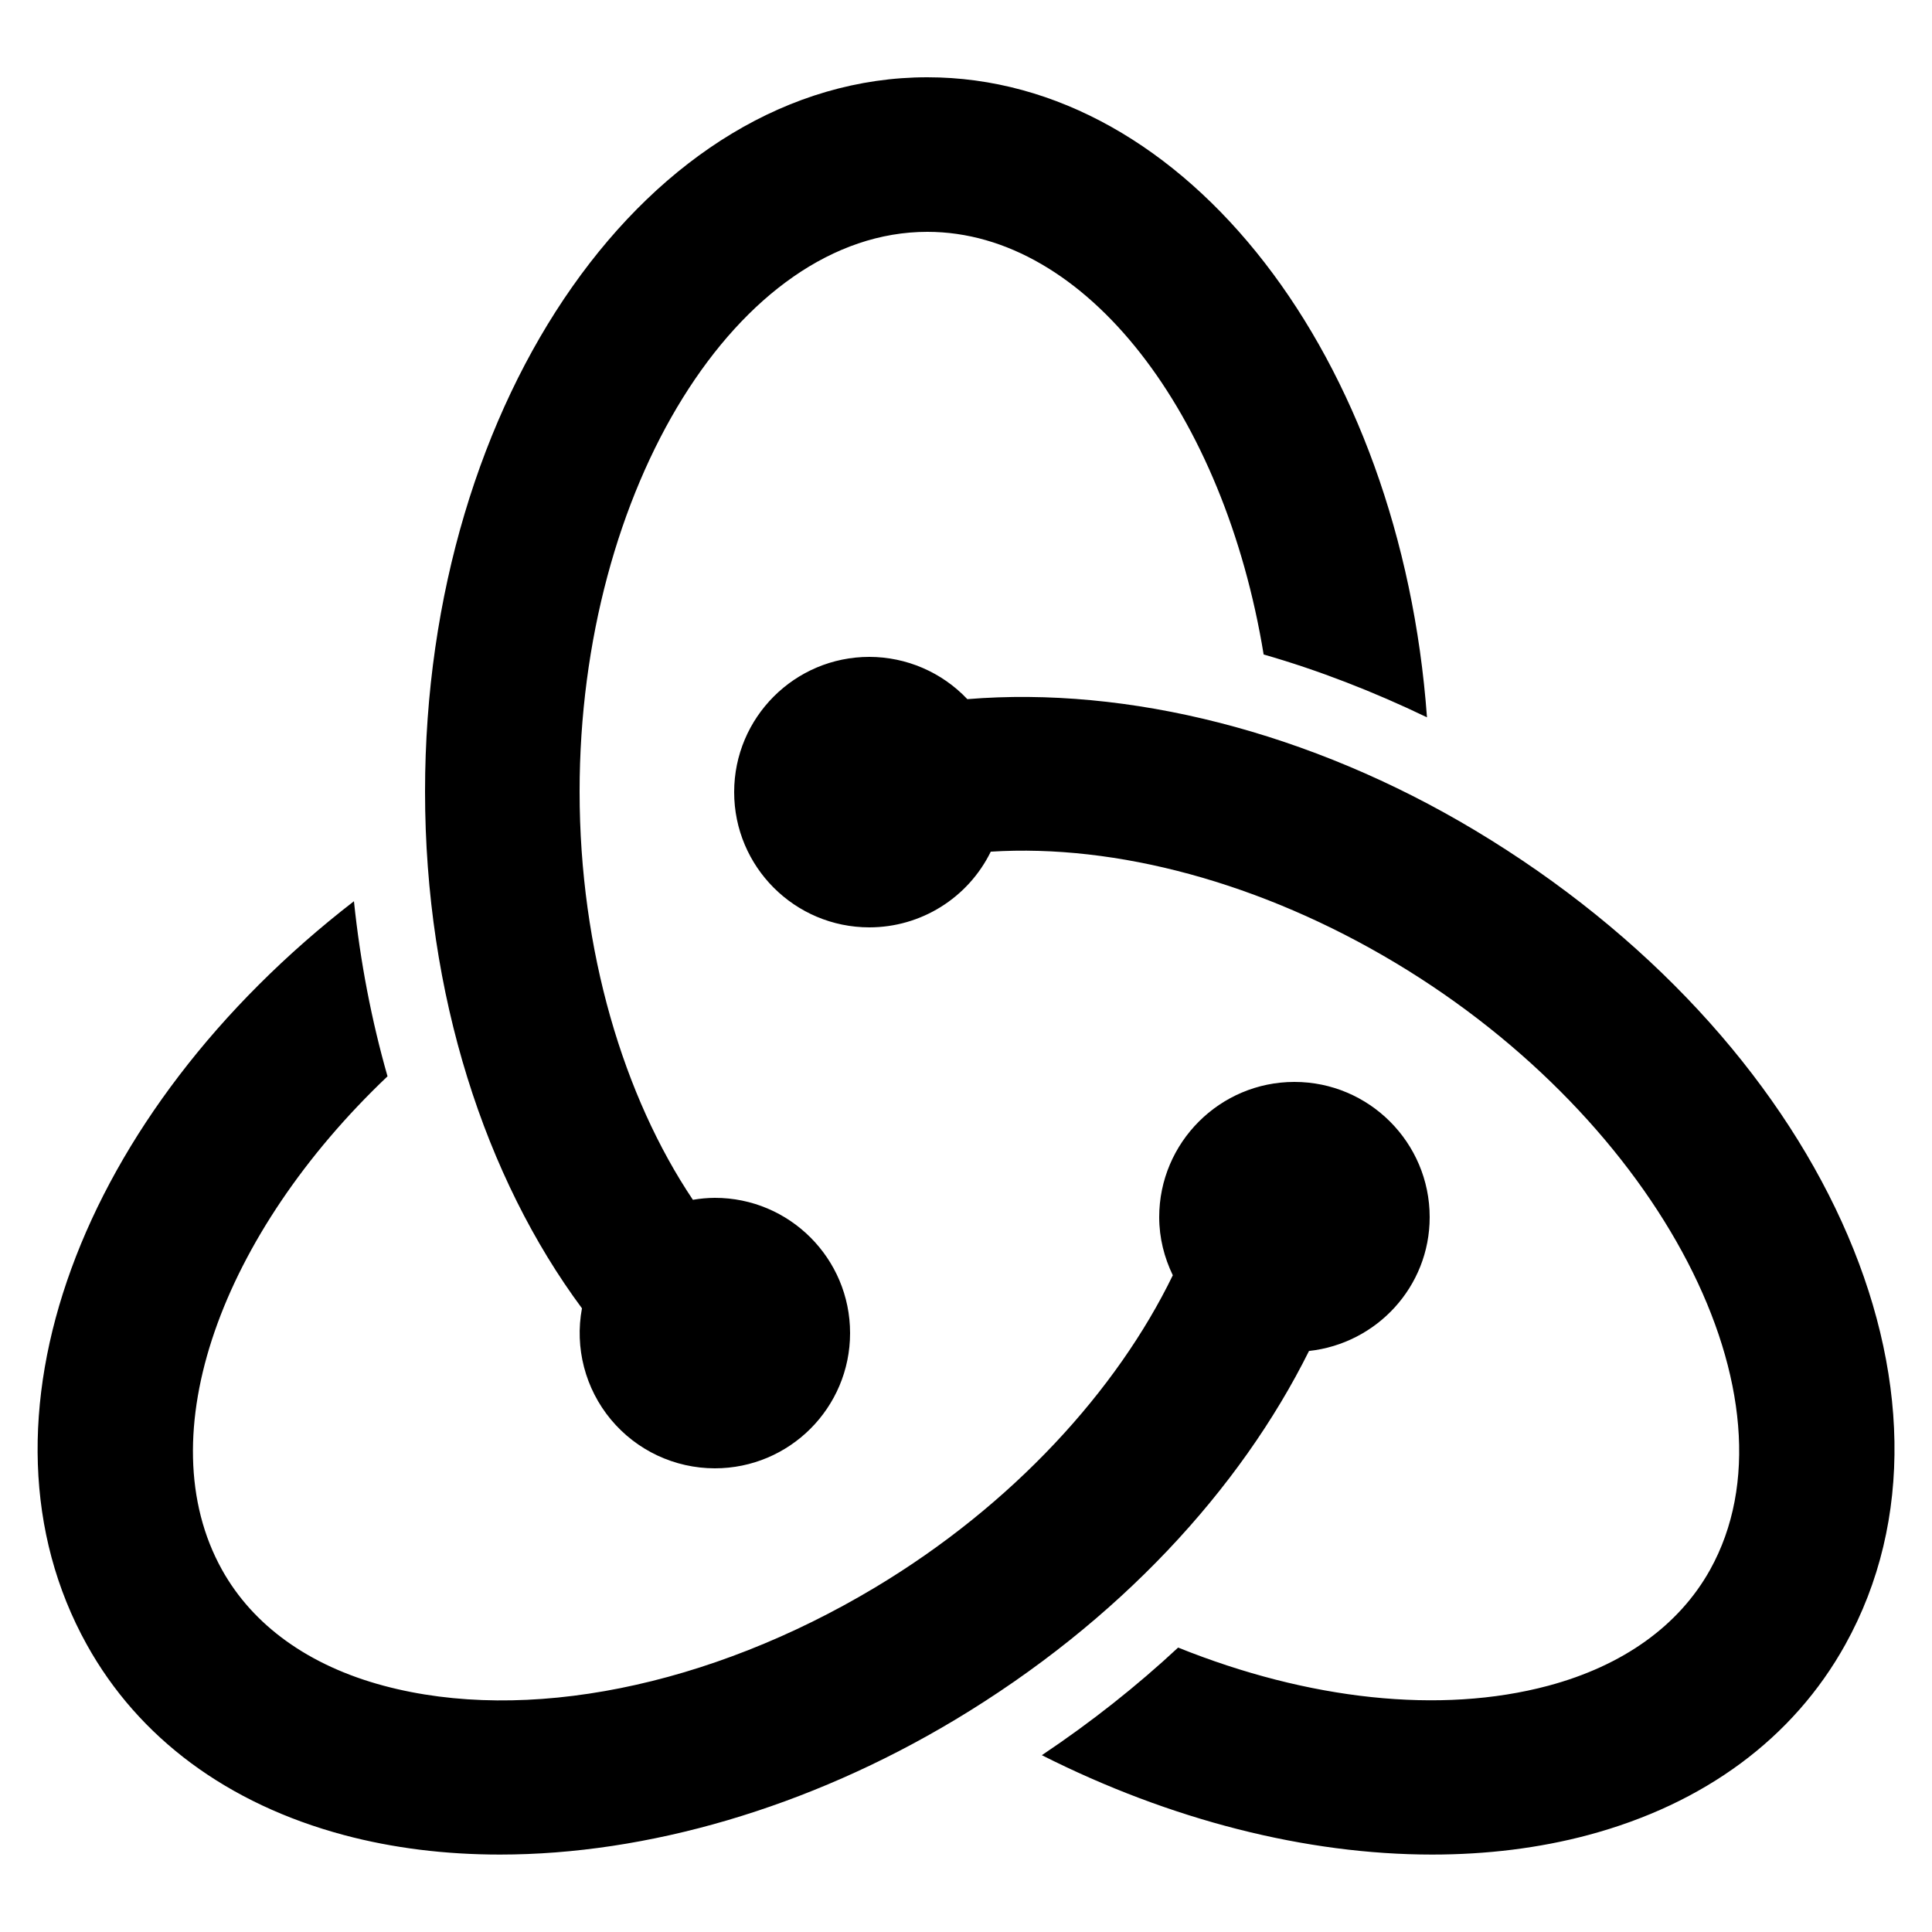
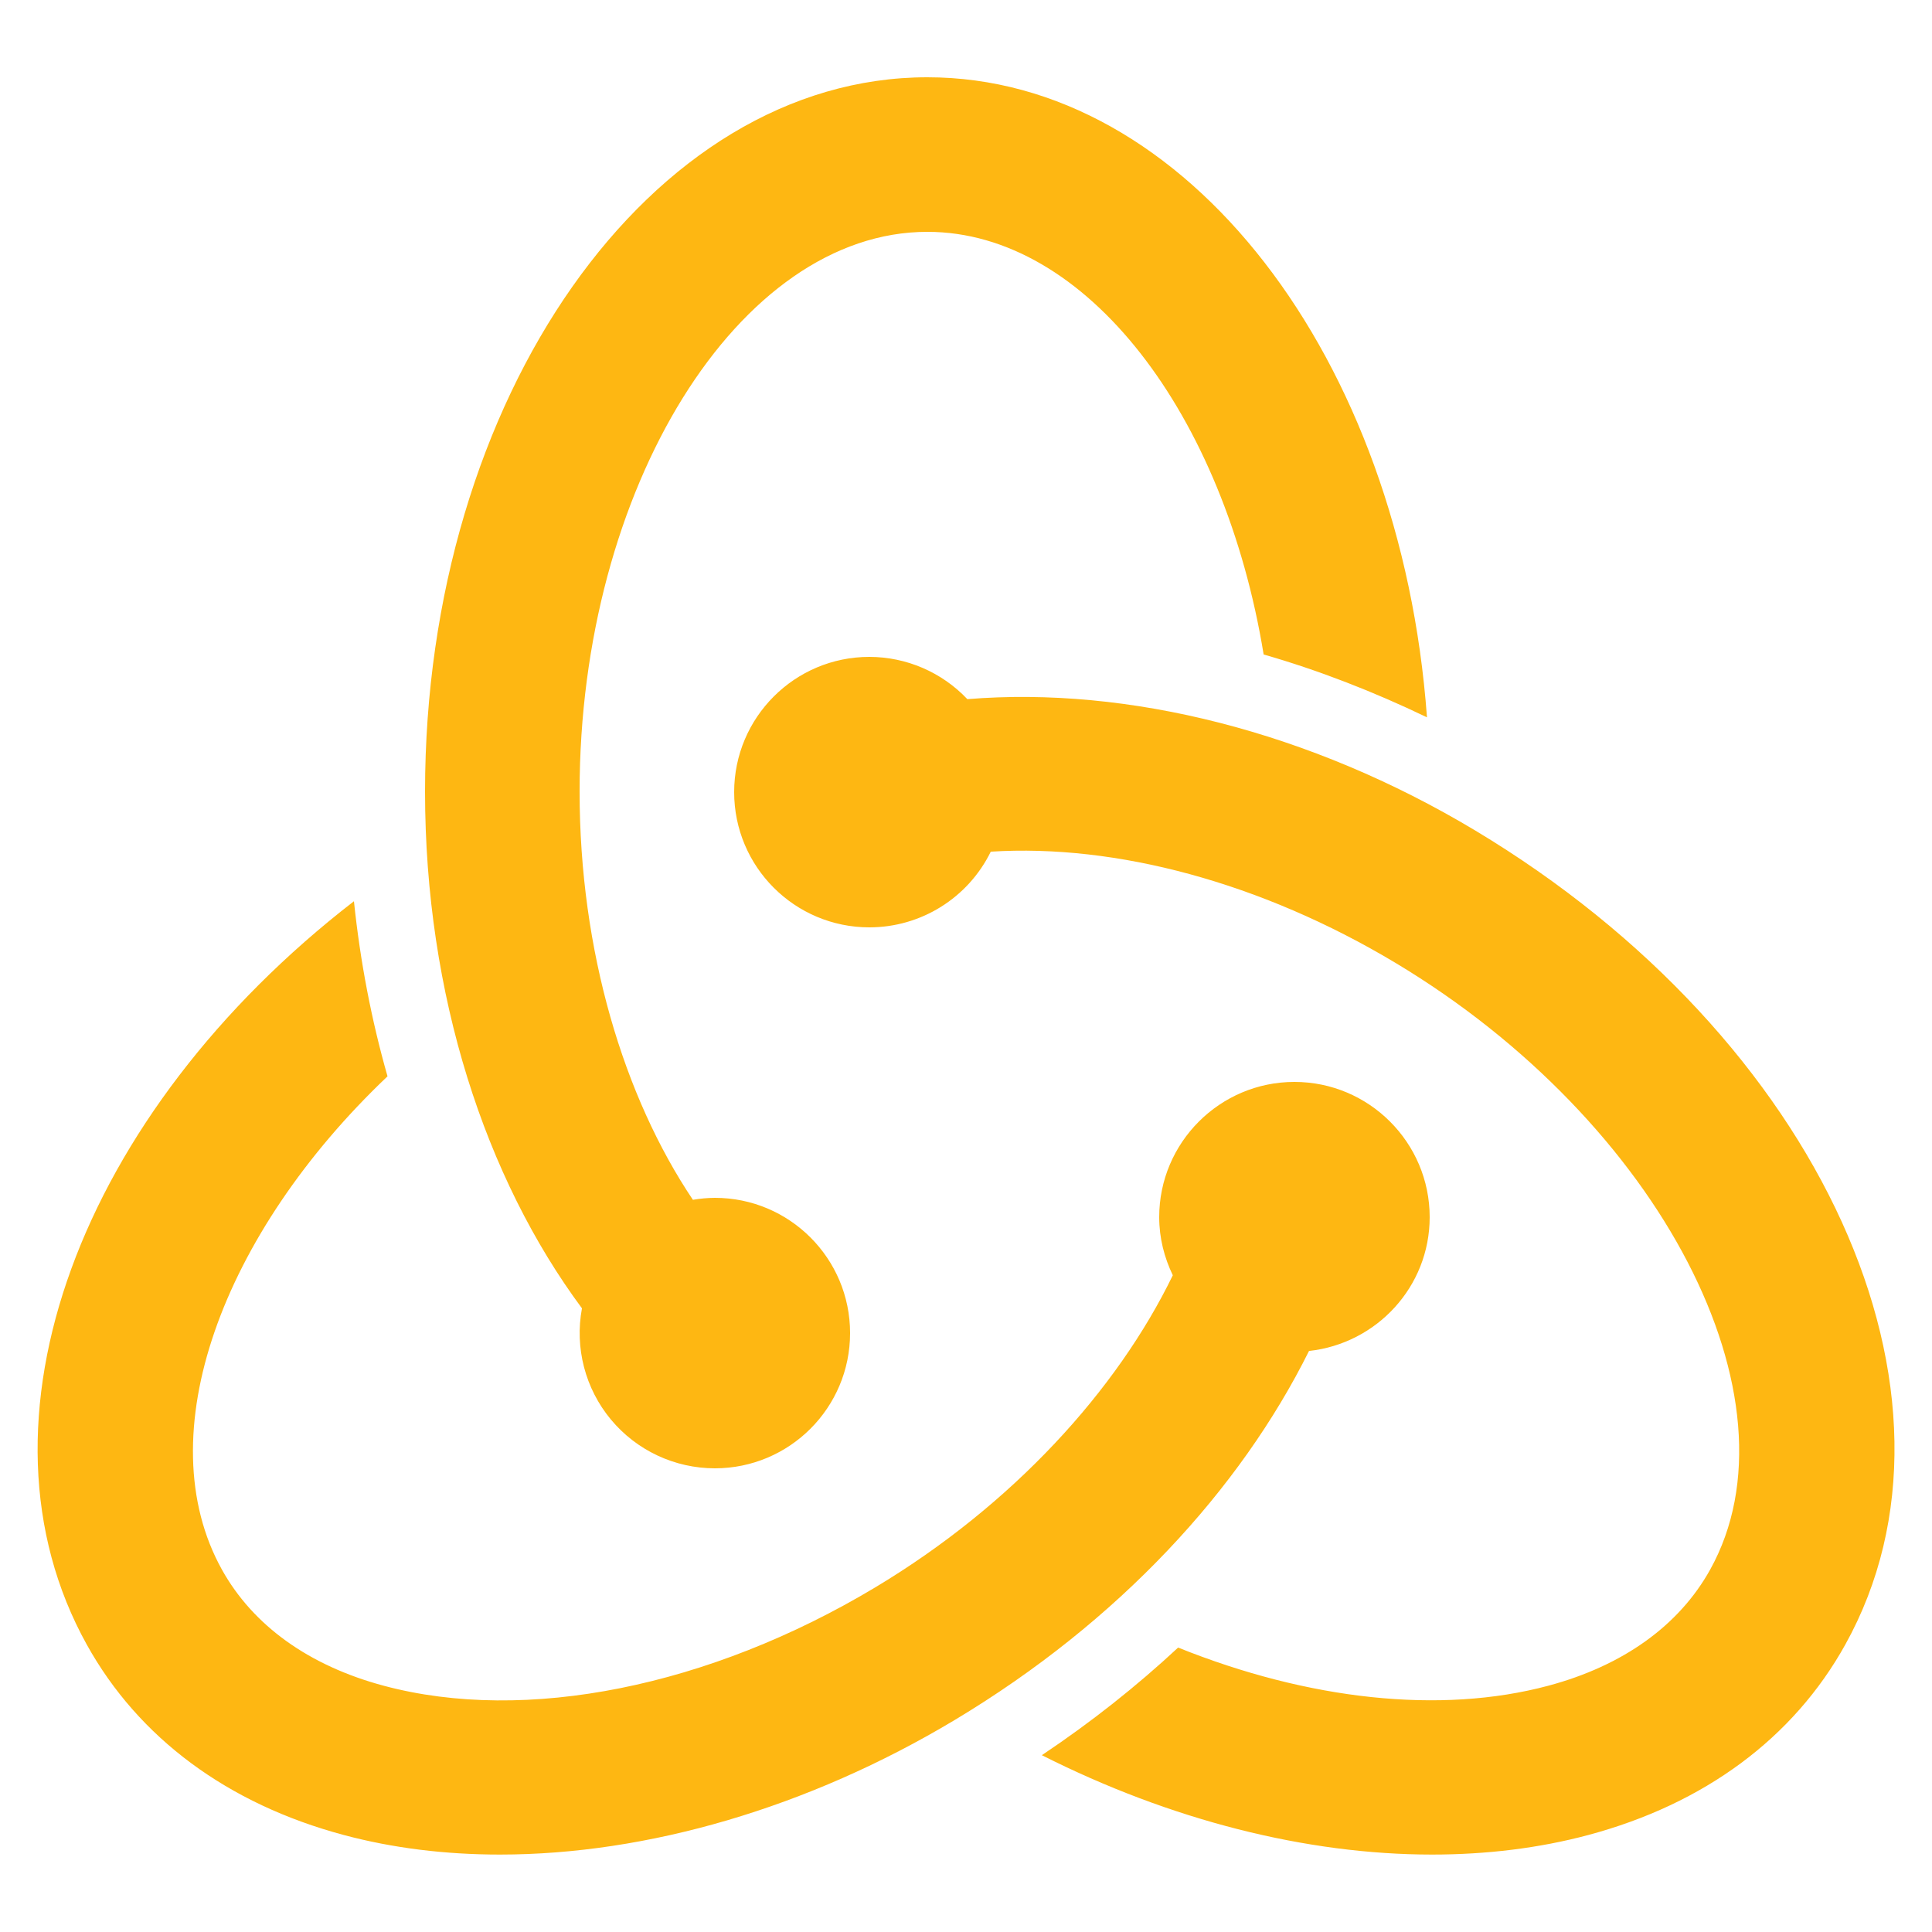
- <svg xmlns="http://www.w3.org/2000/svg" viewBox="0 0 50 50" width="50px" height="50px">
+ <svg xmlns="http://www.w3.org/2000/svg" fill="#FEB712" viewBox="0 0 50 50" width="50px" height="50px">
  <path d="M 24 2 C 16.832 2 11 10.292 11 20.486 C 11 25.753 12.565 30.495 15.061 33.859 A 3.5 3.5 0 0 0 18.5 38 A 3.5 3.5 0 1 0 18.5 31 A 3.5 3.5 0 0 0 17.932 31.051 C 16.144 28.387 15 24.611 15 20.486 C 15 12.633 19.122 6 24 6 C 28.119 6 31.689 10.738 32.703 16.938 C 34.125 17.346 35.542 17.897 36.93 18.564 C 36.252 9.27 30.712 2 24 2 z M 22.5 17 A 3.5 3.5 0 1 0 22.5 24 A 3.5 3.5 0 0 0 25.641 22.041 C 28.89 21.837 32.646 22.84 36.113 24.918 C 42.973 29.031 46.704 36.223 44.258 40.623 C 43.454 42.069 42.005 43.109 40.068 43.627 C 37.279 44.373 33.859 43.994 30.49 42.639 C 29.421 43.633 28.246 44.566 26.963 45.424 C 30.291 47.105 33.81 47.996 37.062 47.996 C 38.472 47.996 39.834 47.83 41.104 47.49 C 44.111 46.685 46.411 44.982 47.754 42.566 C 51.338 36.117 47.128 26.858 38.17 21.488 C 33.907 18.932 29.186 17.754 25.035 18.094 A 3.5 3.5 0 0 0 22.5 17 z M 9.16 23.324 C 2.079 28.795 -0.958 36.799 2.248 42.566 C 3.591 44.982 5.891 46.685 8.898 47.49 C 10.169 47.83 11.527 47.996 12.939 47.996 C 16.739 47.996 20.91 46.79 24.707 44.514 C 28.955 41.967 32.096 38.544 33.877 34.963 C 35.628 34.772 37 33.301 37 31.5 C 37 29.57 35.43 28 33.5 28 C 31.57 28 30 29.57 30 31.5 C 30 32.04 30.132 32.547 30.352 33.004 C 28.908 35.979 26.213 38.945 22.65 41.082 C 18.354 43.658 13.6 44.61 9.932 43.627 C 7.996 43.109 6.548 42.069 5.744 40.623 C 3.81 37.143 5.746 31.923 10.029 27.855 C 9.618 26.415 9.324 24.899 9.16 23.324 z" />
</svg>
